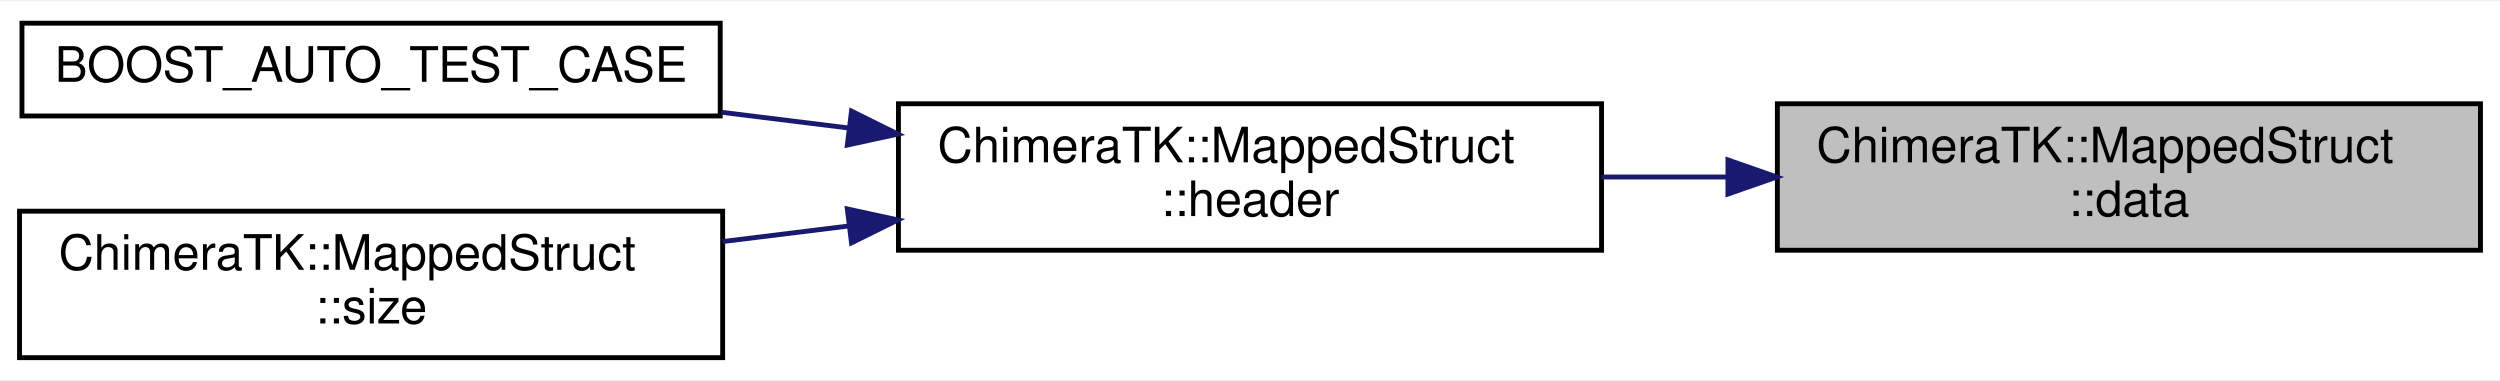
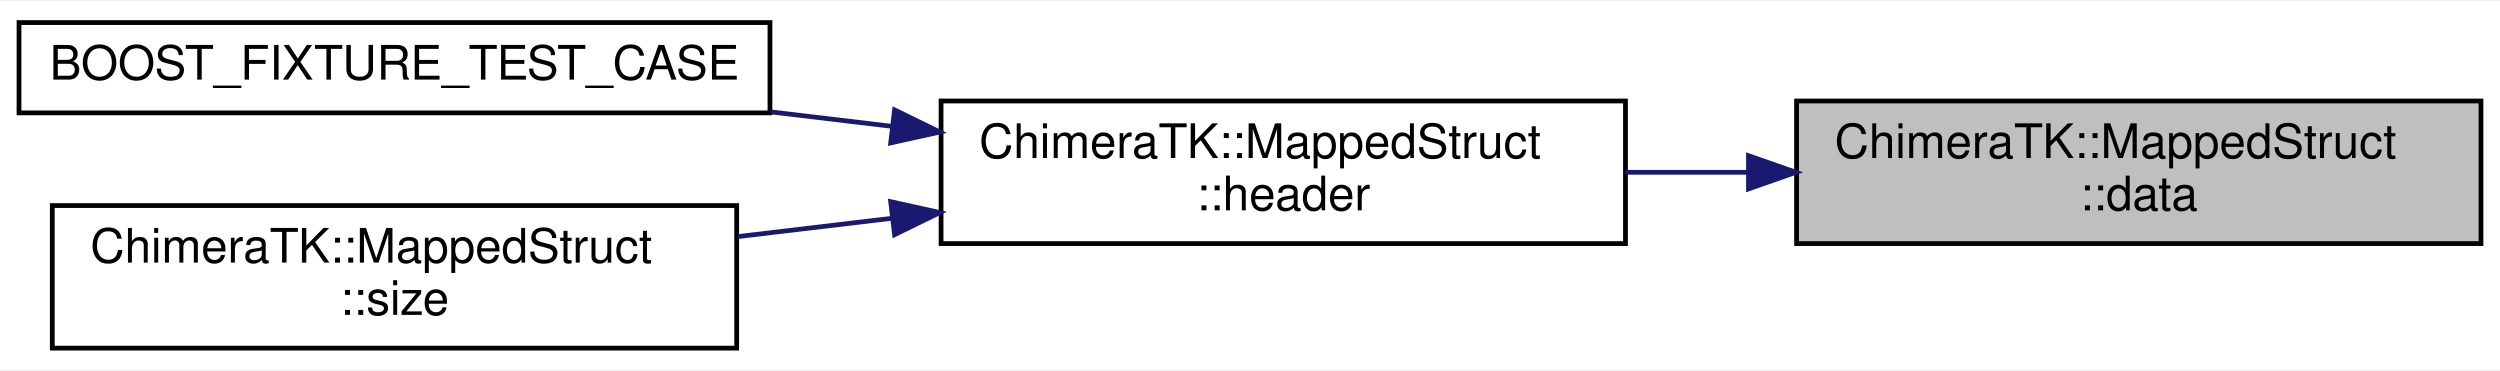
- <svg xmlns="http://www.w3.org/2000/svg" xmlns:xlink="http://www.w3.org/1999/xlink" width="512pt" height="78pt" viewBox="0.00 0.00 512.00 77.50">
+ <svg xmlns="http://www.w3.org/2000/svg" xmlns:xlink="http://www.w3.org/1999/xlink" width="526pt" height="78pt" viewBox="0.00 0.00 526.00 77.50">
  <g id="graph0" class="graph" transform="scale(1 1) rotate(0) translate(4 73.5)">
-     <polygon fill="white" stroke="transparent" points="-4,4 -4,-73.5 508,-73.5 508,4 -4,4" />
+     <polygon fill="white" stroke="transparent" points="-4,4 -4,-73.5 522,-73.5 522,4 -4,4" />
    <g id="node1" class="node">
      <g id="a_node1">
-         <a xlink:title="returns pointer to data for header and struct content">
-           <polygon fill="#bfbfbf" stroke="black" points="360,-22.5 360,-52.5 504,-52.5 504,-22.5 360,-22.5" />
-           <text text-anchor="start" x="368" y="-40.5" font-family="Helvetica,sans-Serif" font-size="10.00">ChimeraTK::MappedStruct</text>
-           <text text-anchor="middle" x="432" y="-29.5" font-family="Helvetica,sans-Serif" font-size="10.00">::data</text>
+         <a xlink:title="returns pointer to data for header and struct content.">
+           <polygon fill="#bfbfbf" stroke="black" points="374,-22.5 374,-52.5 518,-52.5 518,-22.5 374,-22.5" />
+           <text text-anchor="start" x="382" y="-40.5" font-family="Helvetica,sans-Serif" font-size="10.00">ChimeraTK::MappedStruct</text>
+           <text text-anchor="middle" x="446" y="-29.5" font-family="Helvetica,sans-Serif" font-size="10.00">::data</text>
        </a>
      </g>
    </g>
    <g id="node2" class="node">
      <g id="a_node2">
        <a xlink:href="class_chimera_t_k_1_1_mapped_struct.html#a9633f0f22852ed9adb436da7a463f607" target="_top" xlink:title="returns header, e.g. for setting meta data">
-           <polygon fill="white" stroke="black" points="180,-22.5 180,-52.5 324,-52.5 324,-22.5 180,-22.5" />
-           <text text-anchor="start" x="188" y="-40.5" font-family="Helvetica,sans-Serif" font-size="10.00">ChimeraTK::MappedStruct</text>
-           <text text-anchor="middle" x="252" y="-29.5" font-family="Helvetica,sans-Serif" font-size="10.00">::header</text>
+           <polygon fill="white" stroke="black" points="194,-22.5 194,-52.5 338,-52.5 338,-22.5 194,-22.5" />
+           <text text-anchor="start" x="202" y="-40.5" font-family="Helvetica,sans-Serif" font-size="10.00">ChimeraTK::MappedStruct</text>
+           <text text-anchor="middle" x="266" y="-29.5" font-family="Helvetica,sans-Serif" font-size="10.00">::header</text>
        </a>
      </g>
    </g>
    <g id="edge1" class="edge">
-       <path fill="none" stroke="midnightblue" d="M349.83,-37.5C341.21,-37.5 332.49,-37.5 324,-37.5" />
-       <polygon fill="midnightblue" stroke="midnightblue" points="349.88,-41 359.88,-37.5 349.88,-34 349.88,-41" />
+       <path fill="none" stroke="midnightblue" d="M363.83,-37.5C355.21,-37.5 346.49,-37.5 338,-37.5" />
+       <polygon fill="midnightblue" stroke="midnightblue" points="363.88,-41 373.88,-37.5 363.88,-34 363.88,-41" />
    </g>
    <g id="node3" class="node">
      <g id="a_node3">
-         <a xlink:href="test_mapped_image_8cc.html#afcfc48b29dfccae376579f79bc4b4be3" target="_top" xlink:title=" ">
-           <polygon fill="white" stroke="black" points="0.5,-50 0.5,-69 143.5,-69 143.5,-50 0.5,-50" />
-           <text text-anchor="middle" x="72" y="-57" font-family="Helvetica,sans-Serif" font-size="10.00">BOOST_AUTO_TEST_CASE</text>
+         <a xlink:href="test_mapped_image_8cc.html#acacdfa848404068f4d525eebd6b0ac6d" target="_top" xlink:title=" ">
+           <polygon fill="white" stroke="black" points="0,-50 0,-69 158,-69 158,-50 0,-50" />
+           <text text-anchor="middle" x="79" y="-57" font-family="Helvetica,sans-Serif" font-size="10.00">BOOST_FIXTURE_TEST_CASE</text>
        </a>
      </g>
    </g>
    <g id="edge2" class="edge">
-       <path fill="none" stroke="midnightblue" d="M169.75,-47.54C161.06,-48.62 152.27,-49.7 143.71,-50.76" />
-       <polygon fill="midnightblue" stroke="midnightblue" points="170.39,-50.99 179.88,-46.29 169.53,-44.04 170.39,-50.99" />
+       <path fill="none" stroke="midnightblue" d="M183.58,-47.18C175.18,-48.18 166.66,-49.19 158.3,-50.19" />
+       <polygon fill="midnightblue" stroke="midnightblue" points="184.22,-50.63 193.74,-45.97 183.4,-43.68 184.22,-50.63" />
    </g>
    <g id="node4" class="node">
      <g id="a_node4">
        <a xlink:href="class_chimera_t_k_1_1_mapped_struct.html#aa5a65b179965daacf029b10074cfa511" target="_top" xlink:title="currently used size">
-           <polygon fill="white" stroke="black" points="0,-0.5 0,-30.5 144,-30.5 144,-0.5 0,-0.5" />
-           <text text-anchor="start" x="8" y="-18.5" font-family="Helvetica,sans-Serif" font-size="10.00">ChimeraTK::MappedStruct</text>
-           <text text-anchor="middle" x="72" y="-7.5" font-family="Helvetica,sans-Serif" font-size="10.00">::size</text>
+           <polygon fill="white" stroke="black" points="7,-0.5 7,-30.5 151,-30.5 151,-0.5 7,-0.5" />
+           <text text-anchor="start" x="15" y="-18.5" font-family="Helvetica,sans-Serif" font-size="10.00">ChimeraTK::MappedStruct</text>
+           <text text-anchor="middle" x="79" y="-7.5" font-family="Helvetica,sans-Serif" font-size="10.00">::size</text>
        </a>
      </g>
    </g>
    <g id="edge3" class="edge">
-       <path fill="none" stroke="midnightblue" d="M169.83,-27.47C161.21,-26.4 152.49,-25.33 144,-24.28" />
-       <polygon fill="midnightblue" stroke="midnightblue" points="169.53,-30.96 179.88,-28.71 170.39,-24.01 169.53,-30.96" />
+       <path fill="none" stroke="midnightblue" d="M183.51,-27.81C172.75,-26.53 161.79,-25.23 151.22,-23.97" />
+       <polygon fill="midnightblue" stroke="midnightblue" points="183.4,-31.32 193.74,-29.03 184.22,-24.37 183.4,-31.32" />
    </g>
  </g>
</svg>
